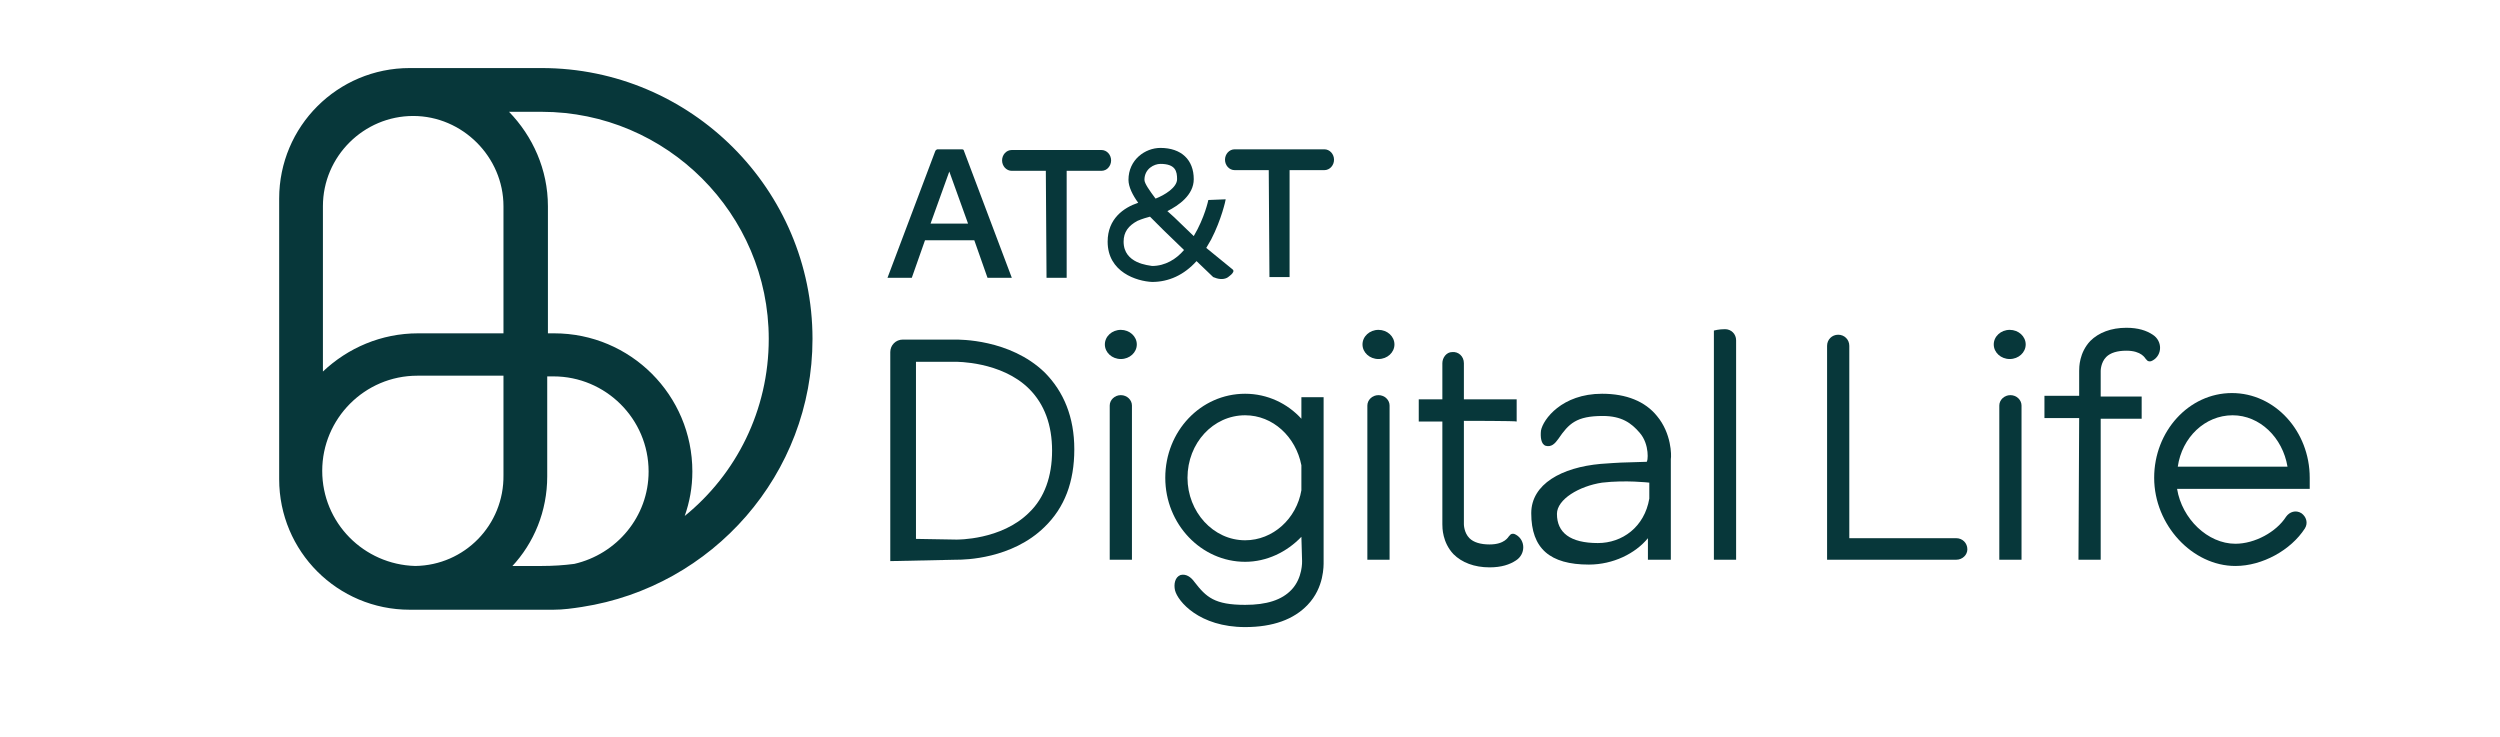
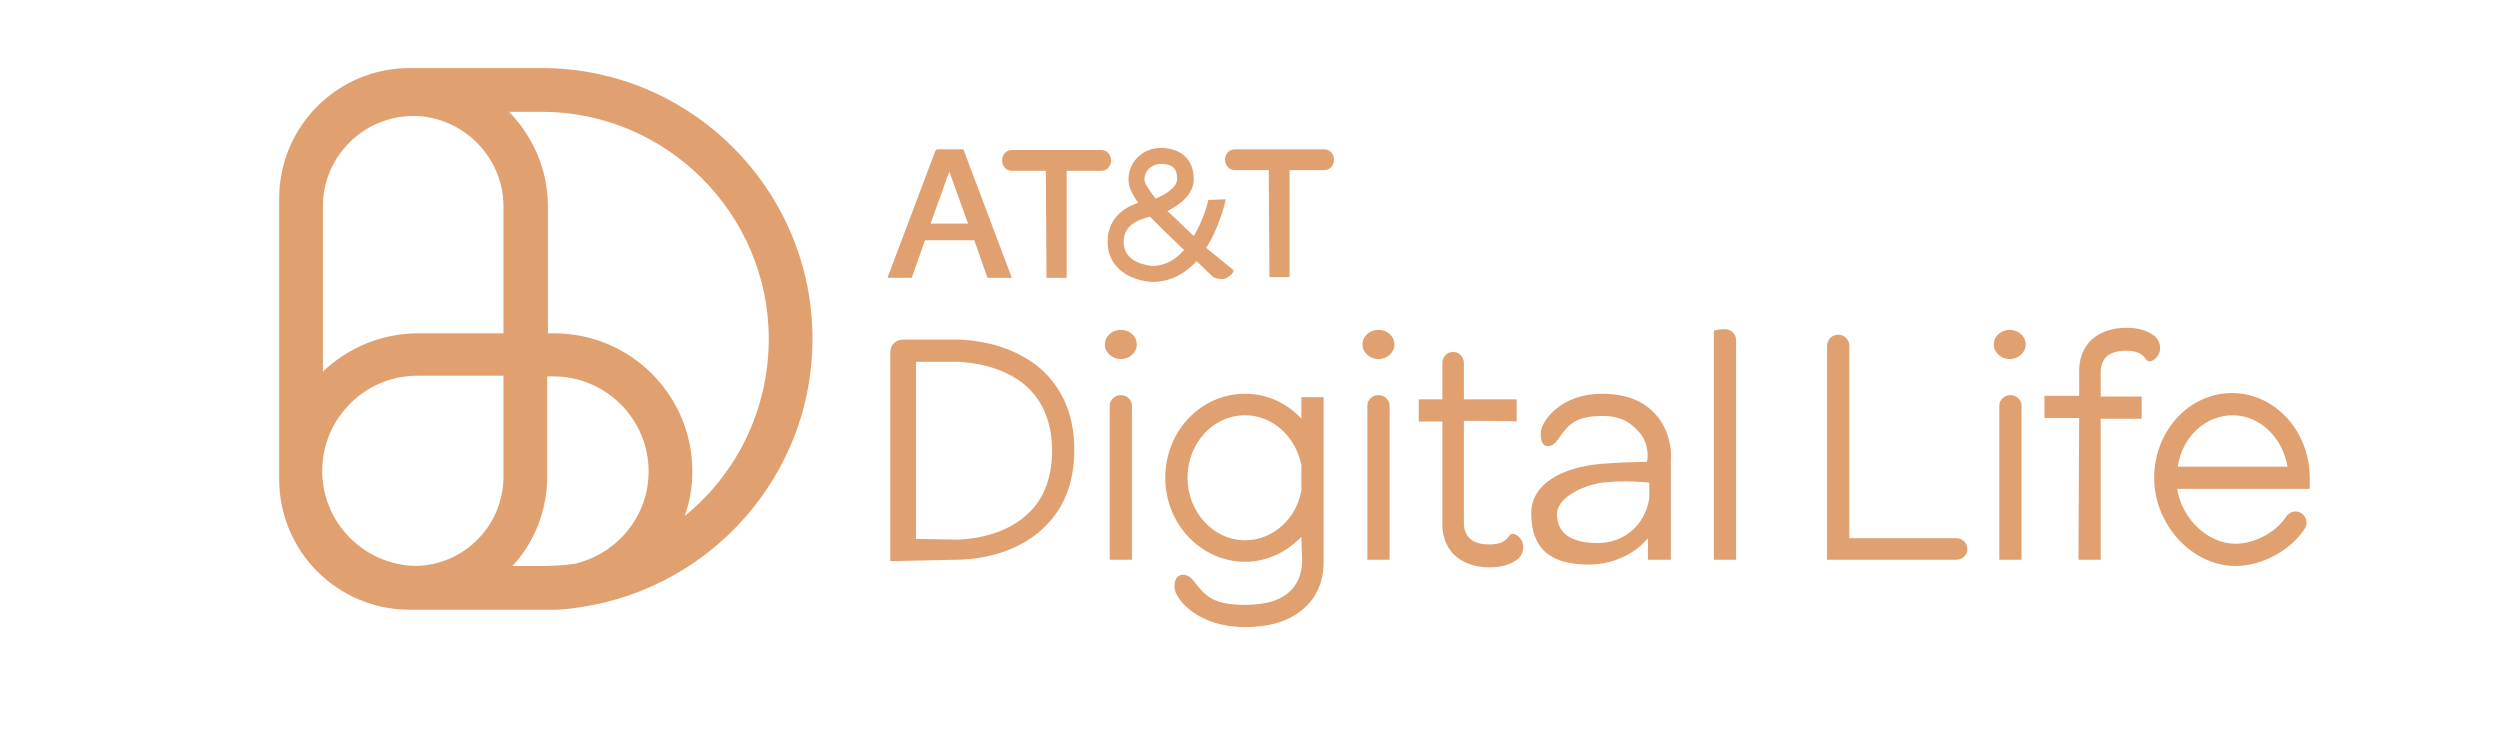
<svg xmlns="http://www.w3.org/2000/svg" version="1.1" id="Layer_1" x="0px" y="0px" viewBox="0 0 360 106" style="enable-background:new 0 0 360 106;" xml:space="preserve">
  <style type="text/css">
- 	.st0{fill:#07373a;}
+ 	.st0{fill:#e0a070;}
</style>
  <g id="Layer_3">
    <path class="st0" d="M133.2,34.6l-1.9,5.4h-3.5l6.9-18.3c0.1-0.1,0.2-0.2,0.3-0.2h3.5c0.2,0,0.3,0.1,0.3,0.2l6.9,18.3h-3.5   l-1.9-5.4H133.2z M139.4,32.2l-2.7-7.5l-2.7,7.5H139.4z" />
    <line class="st0" x1="153.5" y1="24.6" x2="150.6" y2="24.6" />
    <path class="st0" d="M150.6,24.6h-4.9c-0.8,0-1.4-0.7-1.4-1.5s0.6-1.5,1.4-1.5h12.9c0.8,0,1.4,0.7,1.4,1.5s-0.6,1.5-1.4,1.5h-5V40   h-2.9L150.6,24.6z" />
    <path class="st0" d="M182.7,24.5h-4.9c-0.8,0-1.4-0.7-1.4-1.5s0.6-1.5,1.4-1.5h12.9c0.8,0,1.4,0.7,1.4,1.5s-0.6,1.5-1.4,1.5h-5   v15.4h-2.9L182.7,24.5z" />
    <path class="st0" d="M174.7,39.9l-2.4-2.3c-1.8,2-4,3-6.4,3l0,0c-2.2-0.1-6.4-1.4-6.4-5.8c0-3.3,2.3-4.9,4.4-5.6   c-0.8-1.1-1.4-2.3-1.4-3.3c0-2.9,2.4-4.6,4.6-4.6c3,0,4.8,1.7,4.8,4.5c0,2.3-2.2,3.8-3.8,4.6c0.3,0.3,0.7,0.6,1,0.9l0,0l2.8,2.7   c1.6-2.7,2.1-5.2,2.1-5.2l2.5-0.1c0,0.1-0.6,2.9-2.1,5.8c-0.2,0.4-0.5,0.8-0.7,1.2l3.8,3.1c0.5,0.4-0.8,1.2-0.8,1.2   C176.1,40.3,175.4,40.2,174.7,39.9z M165.6,31.2c-0.4,0.1-1.1,0.3-1.8,0.6c-1.3,0.7-2,1.6-2,3c0,3.2,3.7,3.4,4.1,3.5   c1.9,0,3.5-1,4.6-2.3l-3-2.9C167.1,32.7,166.4,32,165.6,31.2z M167.1,23.6c-0.9,0-2.3,0.7-2.3,2.3c0,0.5,0.7,1.5,1.6,2.7   c1.3-0.5,3.1-1.6,3.1-2.8C169.5,24.7,169.3,23.6,167.1,23.6z" />
    <path class="st0" d="M128.2,80.8V50.7c0-1,0.8-1.8,1.8-1.8s1.8,0,1.8,0h5.7c0.6,0,7.9-0.1,12.9,4.7c2.8,2.8,4.3,6.5,4.3,11.1   c0,4.7-1.4,8.4-4.3,11.2c-4.7,4.6-11.5,4.7-12.6,4.7c-0.1,0-0.1,0-0.1,0L128.2,80.8z M137.7,77.7c0.1,0,6.5,0.1,10.5-3.9   c2.2-2.1,3.3-5.2,3.3-8.9s-1.1-6.7-3.3-8.9c-4-4-10.6-3.9-10.6-3.9h-5.7v25.5L137.7,77.7z" />
    <g>
      <path class="st0" d="M159.8,80.6V58.4c0-0.8,0.7-1.5,1.6-1.5s1.6,0.7,1.6,1.5v22.2H159.8z" />
      <ellipse class="st0" cx="161.4" cy="49.6" rx="2.3" ry="2.1" />
    </g>
    <g>
      <path class="st0" d="M196.9,80.6V58.4c0-0.8,0.7-1.5,1.6-1.5s1.6,0.7,1.6,1.5v22.2H196.9z" />
      <ellipse class="st0" cx="198.5" cy="49.6" rx="2.3" ry="2.1" />
    </g>
    <g>
      <path class="st0" d="M287.9,80.6V58.4c0-0.8,0.7-1.5,1.6-1.5s1.6,0.7,1.6,1.5v22.2H287.9z" />
      <ellipse class="st0" cx="289.4" cy="49.6" rx="2.3" ry="2.1" />
    </g>
    <path class="st0" d="M187.4,70.6L187.4,70.6L187.4,70.6z" />
    <path class="st0" d="M187.4,77.3c-2.1,2.2-5,3.6-8.1,3.6c-6.3,0-11.5-5.4-11.5-12.1c0-6.7,5.1-12.1,11.5-12.1   c3.2,0,6.1,1.4,8.1,3.6v-3.1h3.2v23.7c0,0.5,0.1,3.7-2.3,6.2c-2,2.1-5,3.2-9,3.2c-6.6,0-9.7-3.7-10.1-5.3c-0.2-0.9,0-1.9,0.8-2.2   c0.8-0.2,1.5,0.3,2,1c1.7,2.2,2.9,3.3,7.3,3.3c3.1,0,5.3-0.7,6.7-2.2c1.6-1.7,1.5-4.1,1.5-4.1L187.4,77.3z M187.4,67   c-0.8-4.1-4.1-7.2-8.1-7.2c-4.6,0-8.3,4-8.3,9c0,4.9,3.7,9,8.3,9c4,0,7.4-3.1,8.1-7.2V67z" />
    <path class="st0" d="M210.8,60.6v14.9l0,0c0,0,0,1.2,0.8,2c0.6,0.6,1.6,0.9,2.9,0.9c2.2,0,2.7-1.1,2.8-1.2l0.1-0.1   c0.2-0.3,0.6-0.3,0.9-0.1l0,0c1.4,0.8,1.4,2.8,0,3.7c-0.9,0.6-2.1,1-3.8,1c-2.2,0-4-0.7-5.2-1.9c-1.6-1.7-1.6-3.8-1.6-4.3V60.7   h-3.4v-3.2h3.4v-5.2c0-0.8,0.6-1.6,1.4-1.6c0.9-0.1,1.7,0.6,1.7,1.6v5.2h7.6v3.2C218.4,60.6,210.8,60.6,210.8,60.6z" />
    <path class="st0" d="M299.3,80.6h3.2V60.3h5.9v-3.2h-5.9l0,0v-3.7l0,0c0,0,0-1.2,0.8-2c0.6-0.6,1.6-0.9,2.9-0.9   c2.2,0,2.7,1.1,2.8,1.2l0.1,0.1c0.2,0.3,0.6,0.3,0.9,0.1l0,0c1.4-0.8,1.4-2.8,0-3.7c-0.9-0.6-2.1-1-3.8-1c-2.2,0-4,0.7-5.2,1.9   c-1.6,1.7-1.6,3.8-1.6,4.3V57h-5v3.2h5L299.3,80.6z" />
    <path class="st0" d="M236.1,62.3c-1.2-1.4-2.6-2.4-5.3-2.4c-3.8,0-4.9,1.1-6.4,3.3c-0.5,0.7-1,1.2-1.8,1c-0.7-0.2-0.8-1.3-0.7-2.2   c0.3-1.6,3-5.3,8.8-5.3c3.5,0,6.2,1.1,7.9,3.2c2.1,2.5,2.1,5.7,2,6.2v14.5h-3.3v-3.1c-1.8,2.2-5,3.8-8.5,3.8   c-5.6,0-8.3-2.3-8.3-7.4c0-4.2,4.4-6.6,10-7.1c2.8-0.2,2.8-0.2,6.6-0.3C237.3,66.6,237.6,64,236.1,62.3z M237.5,69.5   c0,0-3.4-0.4-6.8,0c-3.3,0.5-6.5,2.4-6.5,4.5c0,2.7,1.9,4.2,5.9,4.2c3.5,0,6.7-2.3,7.4-6.4L237.5,69.5L237.5,69.5z" />
    <g>
      <path class="st0" d="M246.8,80.6v-33c0,0,0.7-0.2,1.6-0.2c0.9,0,1.6,0.7,1.6,1.6v31.6H246.8z" />
    </g>
    <path class="st0" d="M281.7,80.6h-18.6V49.8c0-0.9,0.7-1.6,1.6-1.6c0.9,0,1.6,0.7,1.6,1.6v27.7h15.4c0.9,0,1.6,0.7,1.6,1.6   C283.3,79.9,282.6,80.6,281.7,80.6z" />
    <path class="st0" d="M321.9,81.5c-6.2,0-11.7-5.9-11.7-12.7c0-6.7,5-12.2,11.2-12.2c6.2,0,11.2,5.5,11.2,12.2v1.6h-19.1   c0.7,4.3,4.4,7.9,8.4,7.9c2.8,0,5.9-1.7,7.3-3.9c0.5-0.7,1.4-1,2.2-0.5c0.7,0.5,1,1.4,0.5,2.2C329.9,79.2,325.8,81.5,321.9,81.5z    M313.6,67.2h15.8c-0.7-4.2-4-7.4-7.9-7.4C317.5,59.8,314.2,63,313.6,67.2z" />
  </g>
  <path class="st0" d="M117,48.8c0-21.5-17.5-39-39-39H59c-10.4,0-18.8,8.4-18.8,18.8v1v38.8V69c0,10.4,8.4,18.8,18.8,18.8h1.1H78h1.7  c1.4,0,2.8-0.2,4.1-0.4C102.6,84.5,117,68.3,117,48.8z M72.6,48H60.2c-5.3,0-10.1,2.1-13.7,5.5V29.7c0-7.2,5.9-13,13-13  s13,5.9,13,13V48z M59.8,81.5c-7.4-0.2-13.4-6.2-13.4-13.7c0-7.5,6.1-13.7,13.7-13.7h12.4v14.3C72.6,75.6,66.9,81.4,59.8,81.5z   M73.7,81.6c3.2-3.4,5.1-8,5.1-13V54.2h0.9c7.5,0,13.7,6.1,13.7,13.7c0,6.5-4.6,11.9-10.7,13.3c-1.5,0.2-3.1,0.3-4.7,0.3H73.7z   M98.6,74.3c0.7-2,1.1-4.1,1.1-6.4c0-11-8.9-19.9-19.9-19.9h-0.9V29.7c0-5.3-2.2-10.1-5.6-13.6H78c18,0,32.7,14.7,32.7,32.7  C110.7,59.1,106,68.3,98.6,74.3z" />
</svg>
